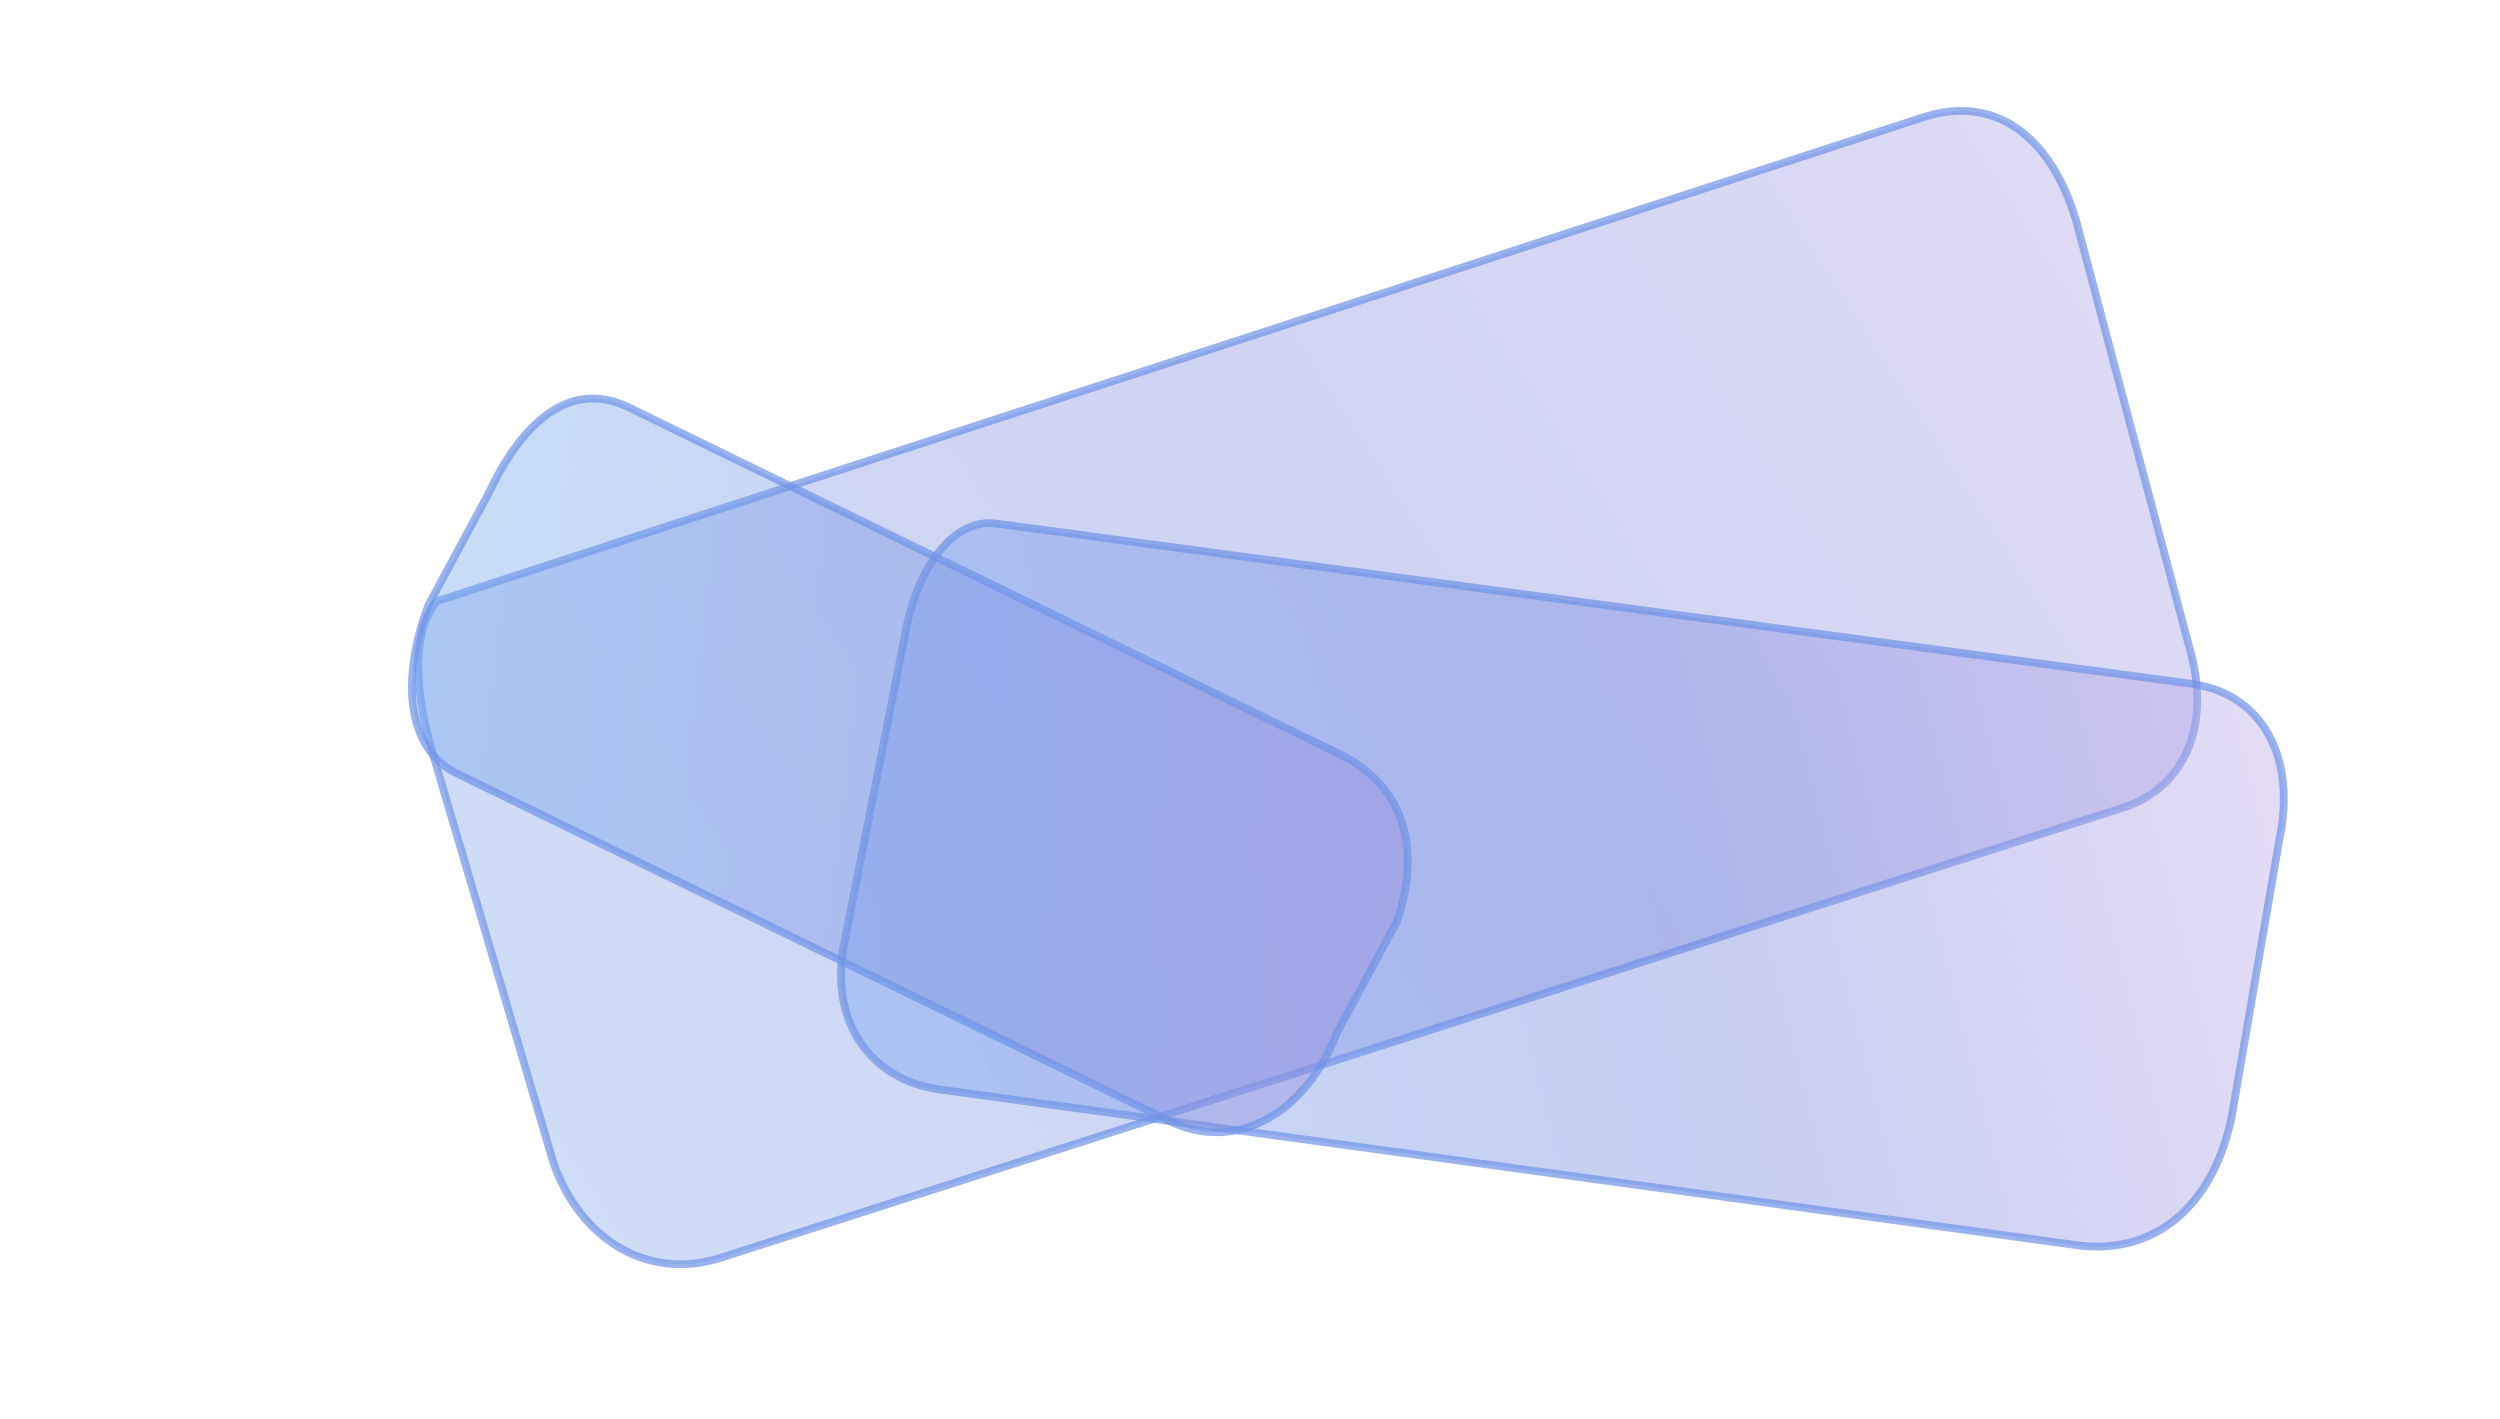
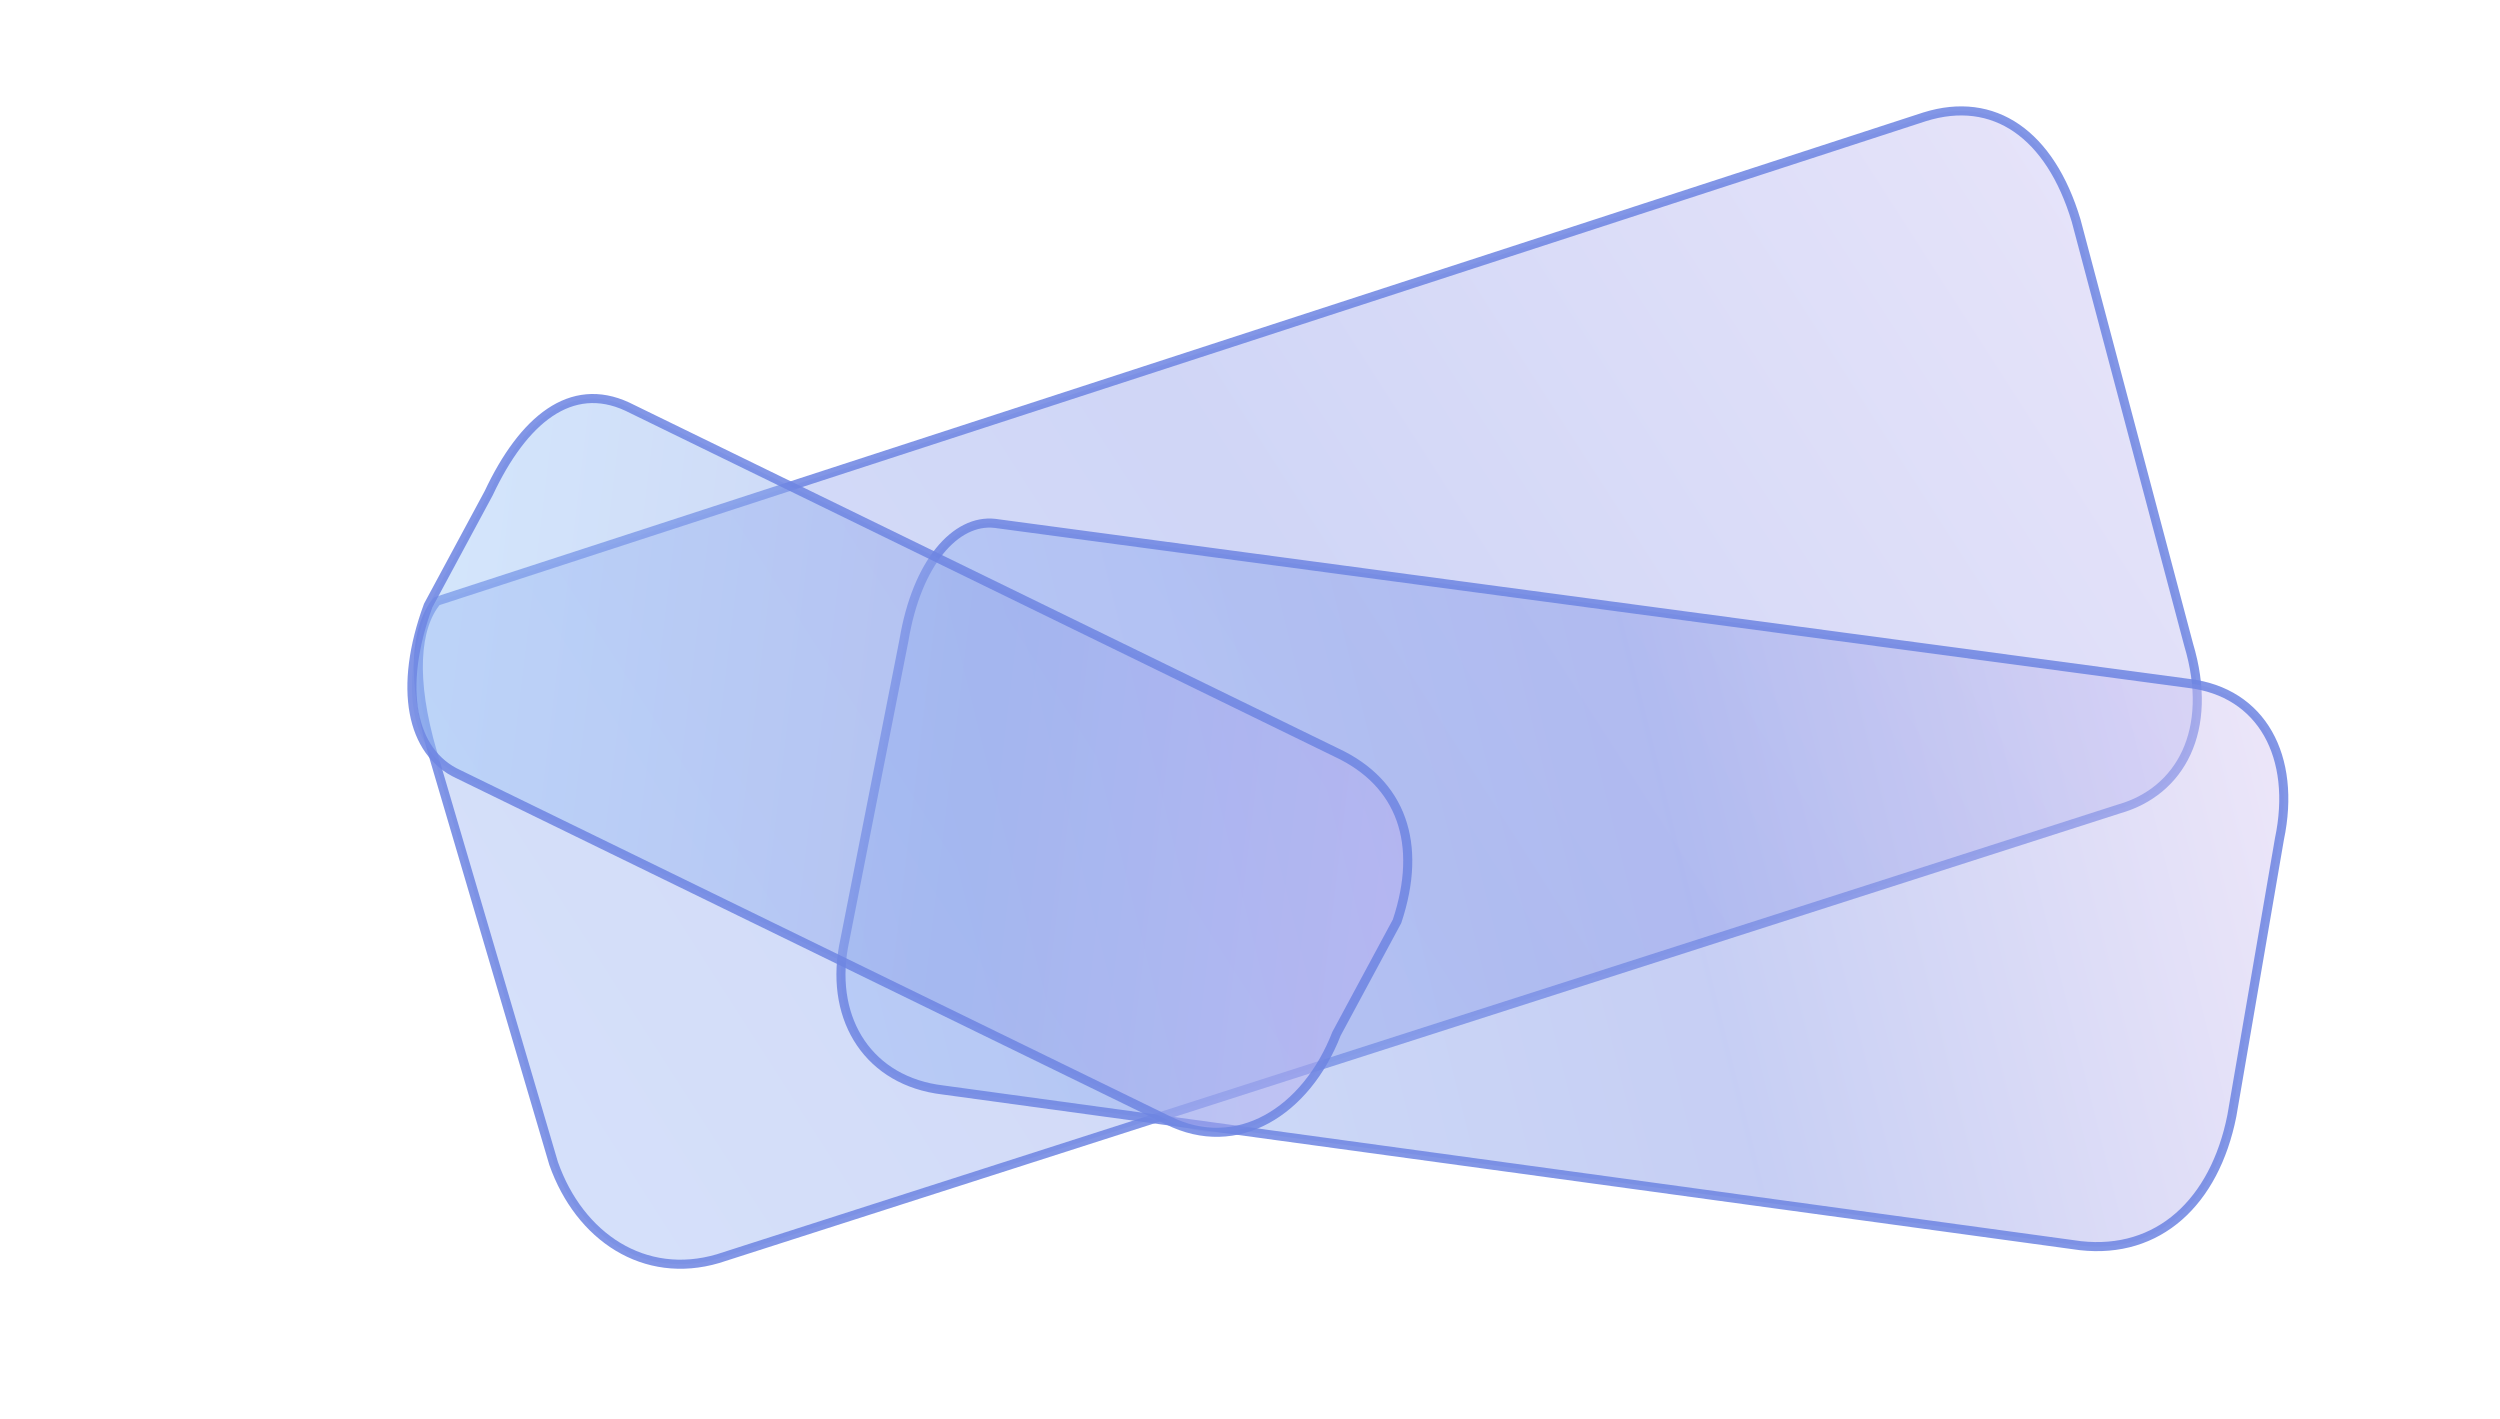
<svg xmlns="http://www.w3.org/2000/svg" width="578" height="328" viewBox="0 0 578 328" shape-rendering="geometricPrecision">
  <defs>
    <linearGradient id="g1" x1="96" y1="292" x2="507" y2="28" gradientUnits="userSpaceOnUse">
-       <stop offset="0" stop-color="#8EB1EF" />
-       <stop offset="0.52" stop-color="#8997E2" />
-       <stop offset="1" stop-color="#B7A9E6" />
+       <stop offset="0" stop-color="#A9C2F5" />
+       <stop offset="0.52" stop-color="#9CA8EC" />
+       <stop offset="1" stop-color="#D0C8F4" />
    </linearGradient>
    <linearGradient id="g2" x1="195" y1="245" x2="528" y2="162" gradientUnits="userSpaceOnUse">
-       <stop offset="0" stop-color="#7AA5F0" />
-       <stop offset="0.58" stop-color="#778AE0" />
-       <stop offset="1" stop-color="#C2ADE7" />
+       <stop offset="0" stop-color="#9ABAF4" />
+       <stop offset="0.58" stop-color="#8798E7" />
+       <stop offset="1" stop-color="#D9CBF3" />
    </linearGradient>
    <linearGradient id="g3" x1="98" y1="178" x2="322" y2="205" gradientUnits="userSpaceOnUse">
-       <stop offset="0" stop-color="#76A9EF" />
-       <stop offset="0.57" stop-color="#768EE0" />
-       <stop offset="1" stop-color="#9A8ADB" />
+       <stop offset="0" stop-color="#9FC6F6" />
+       <stop offset="0.57" stop-color="#8FA2E8" />
+       <stop offset="1" stop-color="#B7ACEF" />
    </linearGradient>
  </defs>
  <g fill-rule="nonzero" stroke-linejoin="round" stroke-linecap="round">
-     <path d="M101 139 L445 27 C461 22 474 31 480 51 L506 149 C512 169 504 183 490 187 L166 291 C149 296 134 286 128 269 L100 174 C95 157 96 145 101 139 Z" fill="url(#g1)" fill-opacity="0.42" stroke="#7093E7" stroke-opacity="0.70" stroke-width="1.8" />
-     <path d="M230 121 L506 158 C523 160 531 175 527 194 L516 258 C512 278 499 290 481 288 L218 252 C201 250 192 236 195 219 L209 148 C212 130 221 120 230 121 Z" fill="url(#g2)" fill-opacity="0.42" stroke="#7093E7" stroke-opacity="0.70" stroke-width="1.8" />
-     <path d="M145 94 L309 174 C324 181 329 195 323 213 L309 239 C302 257 286 267 270 259 L106 179 C95 174 92 159 99 140 L113 114 C121 97 132 88 145 94 Z" fill="url(#g3)" fill-opacity="0.40" stroke="#7093E7" stroke-opacity="0.70" stroke-width="1.8" />
+     <path d="M101 139 L445 27 C461 22 474 31 480 51 L506 149 C512 169 504 183 490 187 L166 291 C149 296 134 286 128 269 L100 174 C95 157 96 145 101 139 Z" fill="url(#g1)" fill-opacity="0.48" stroke="#6F86E2" stroke-opacity="0.86" stroke-width="2.1" />
+     <path d="M230 121 L506 158 C523 160 531 175 527 194 L516 258 C512 278 499 290 481 288 L218 252 C201 250 192 236 195 219 L209 148 C212 130 221 120 230 121 Z" fill="url(#g2)" fill-opacity="0.47" stroke="#6F86E2" stroke-opacity="0.86" stroke-width="2.1" />
+     <path d="M145 94 L309 174 C324 181 329 195 323 213 L309 239 C302 257 286 267 270 259 L106 179 C95 174 92 159 99 140 L113 114 C121 97 132 88 145 94 Z" fill="url(#g3)" fill-opacity="0.46" stroke="#6F86E2" stroke-opacity="0.86" stroke-width="2.1" />
  </g>
</svg>
